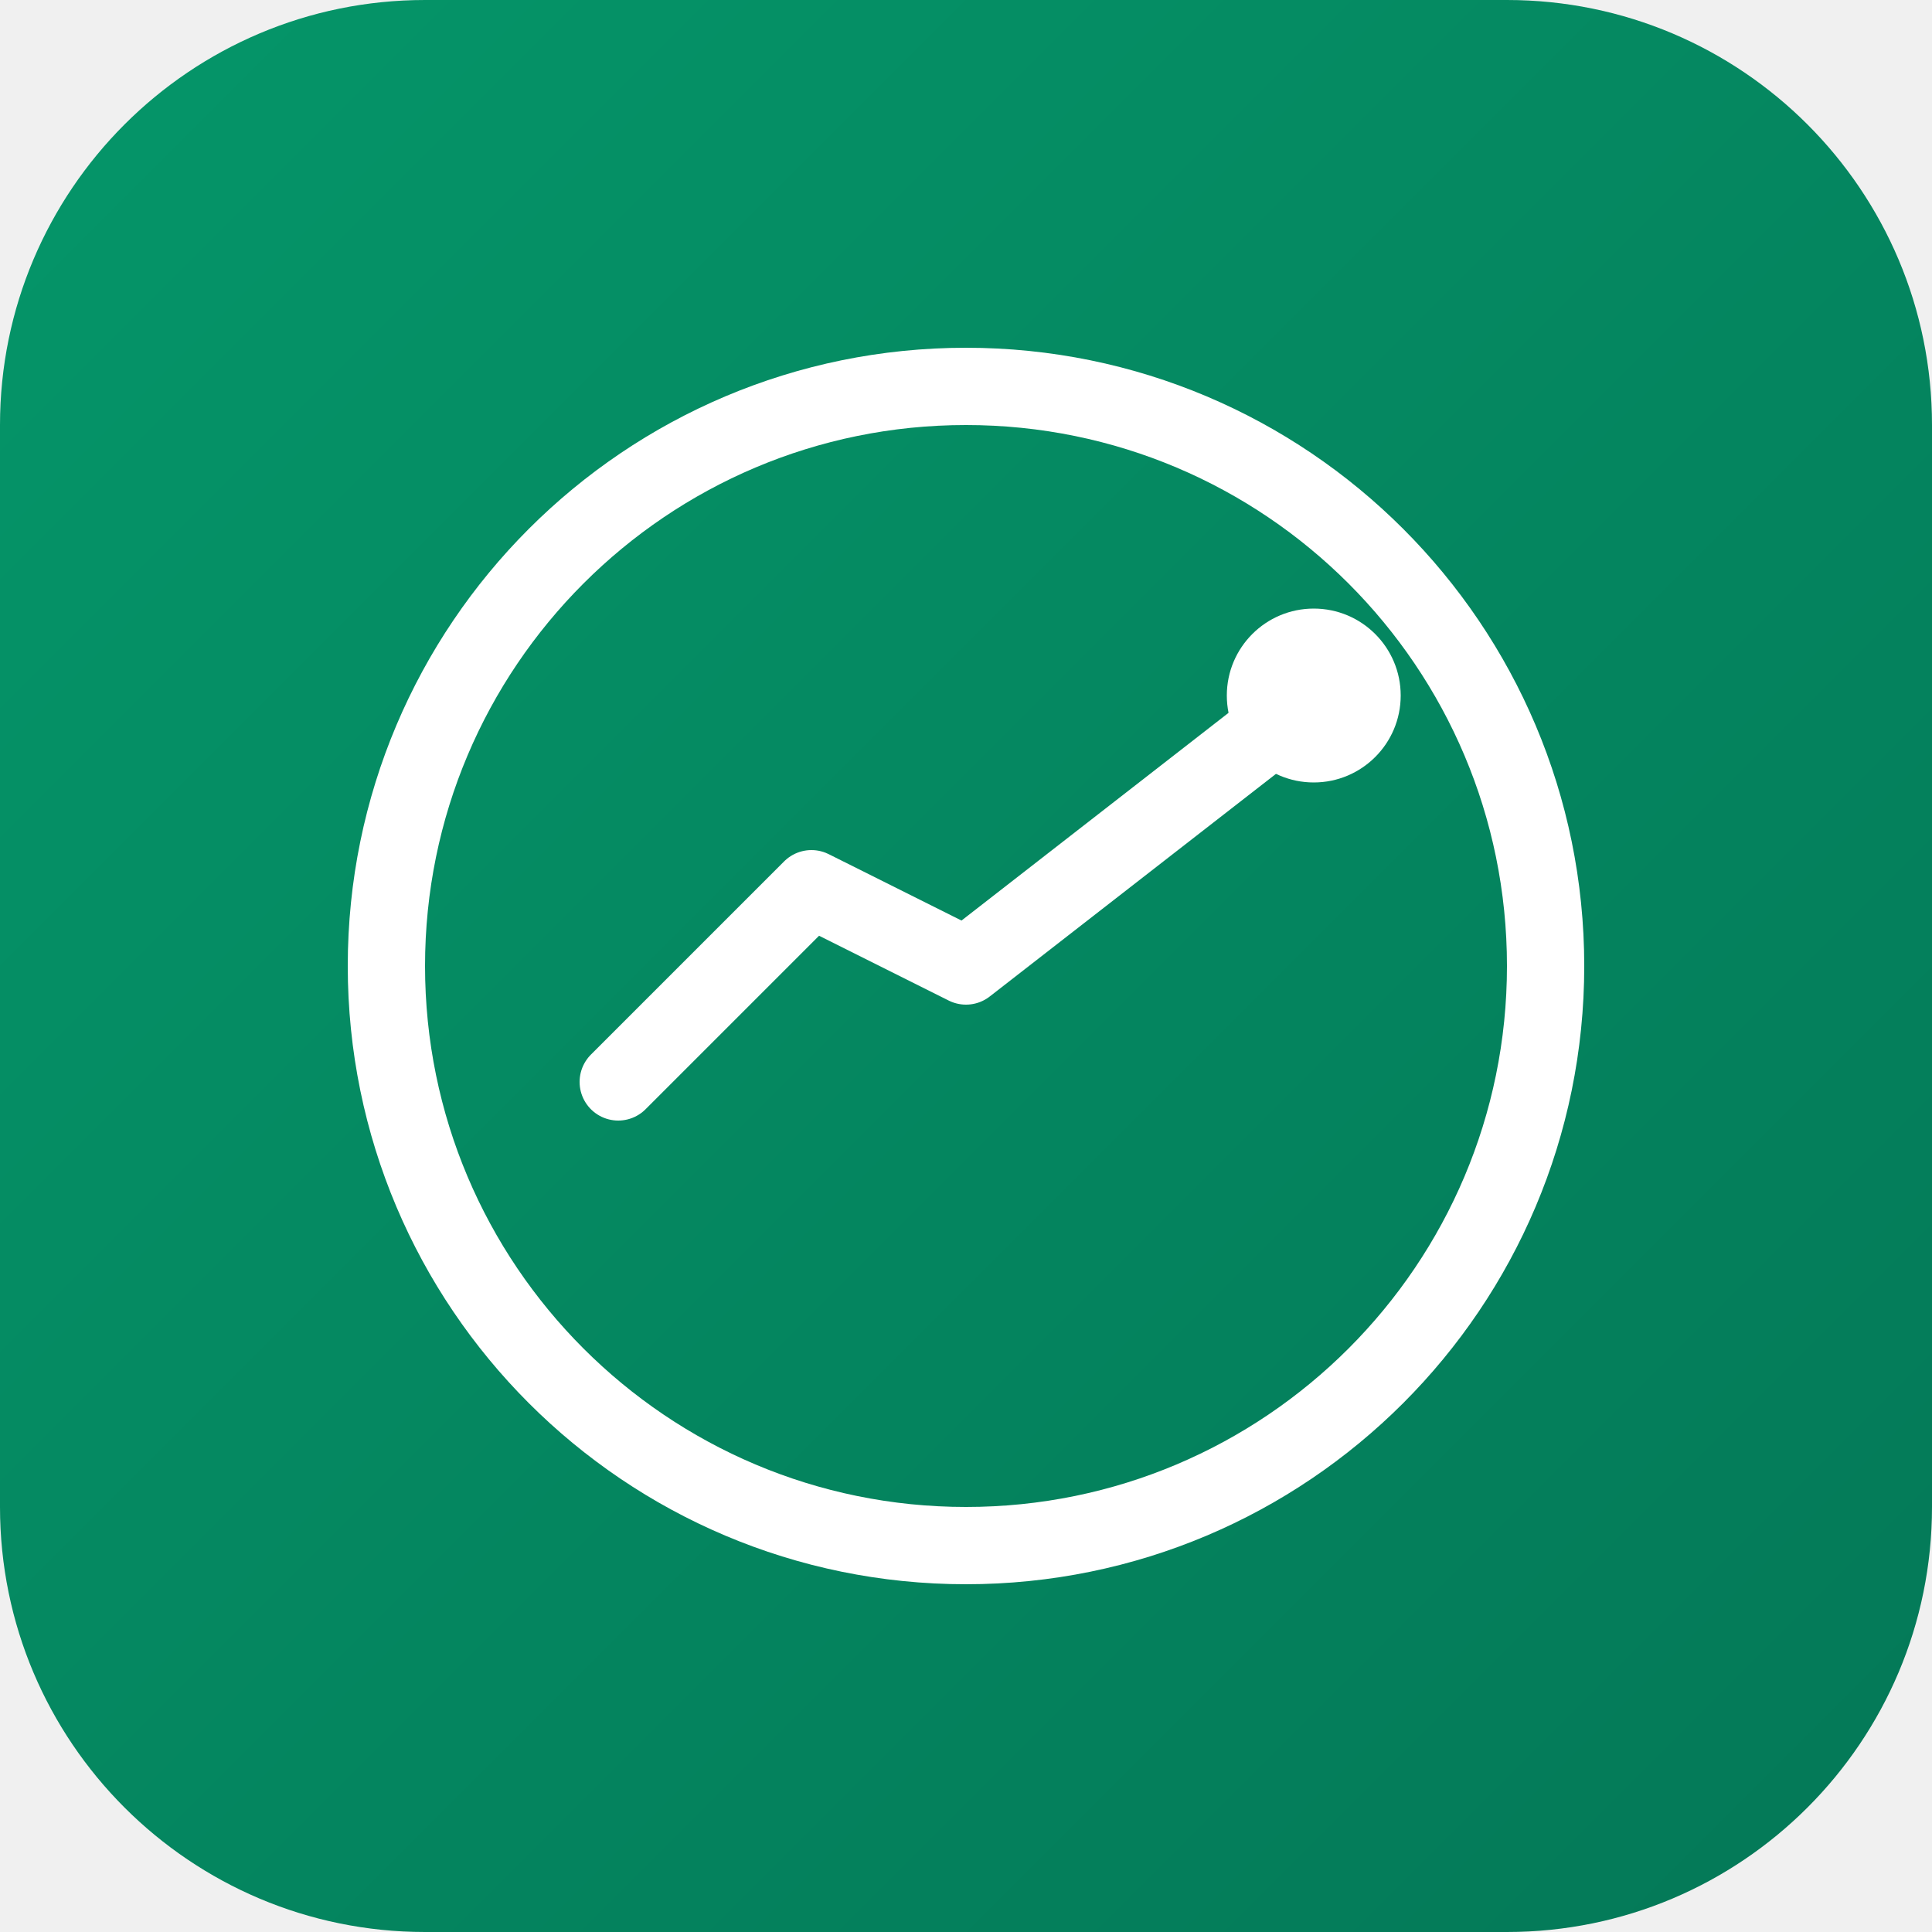
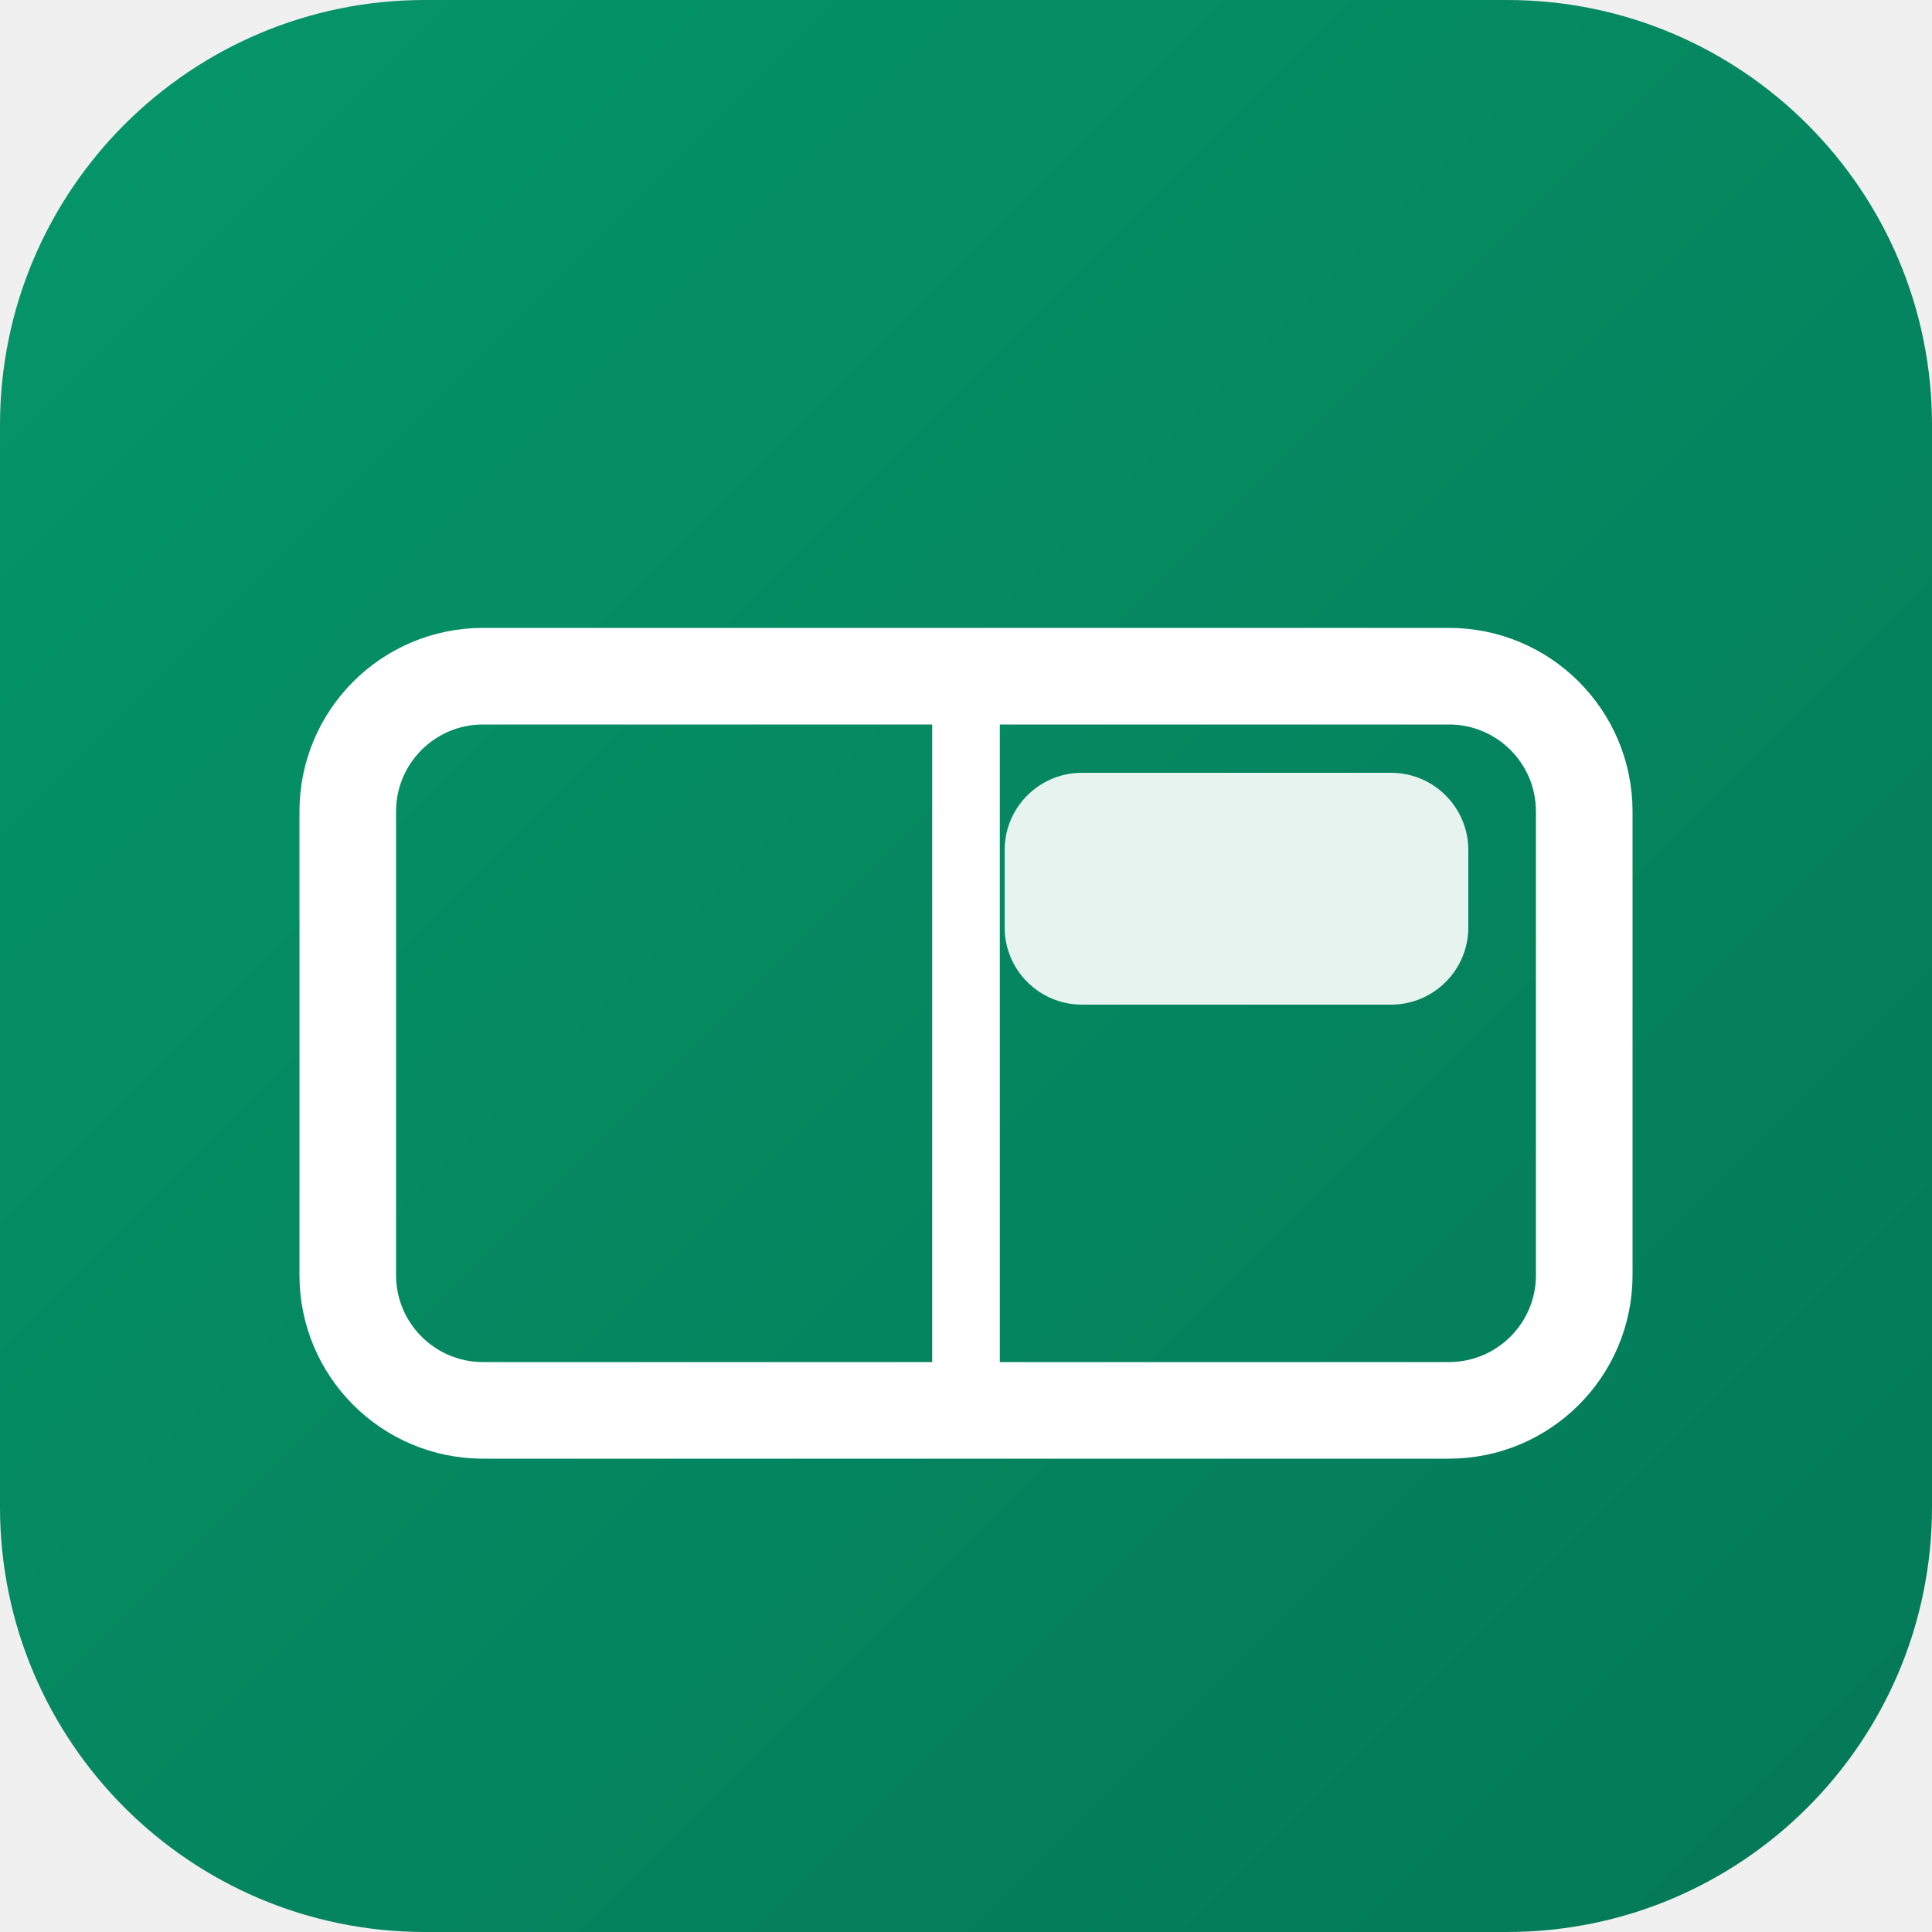
<svg xmlns="http://www.w3.org/2000/svg" viewBox="0 0 100 100">
  <defs>
    <linearGradient id="bg" x1="0" y1="0" x2="100" y2="100" gradientUnits="userSpaceOnUse">
      <stop offset="0%" stop-color="#059669" />
      <stop offset="100%" stop-color="#047857" />
    </linearGradient>
  </defs>
  <rect width="100" height="100" rx="22" fill="url(#bg)" />
-   <g stroke="white" stroke-width="4" stroke-linecap="round" stroke-linejoin="round" fill="none">
-     <circle cx="50" cy="50" r="30" />
-     <polyline points="32,56 42,46 50,50 68,36" />
-     <circle cx="68" cy="36" r="4.5" fill="white" stroke="none" />
+   <g fill="none" stroke="white" stroke-width="5" stroke-linecap="round" stroke-linejoin="round">
+     <rect x="18" y="35" width="64" height="38" rx="7" />
+     <path d="M50,35 L50,73" stroke-width="3.5" />
+     <rect x="52" y="40" width="24" height="12" rx="4" fill="rgba(255,255,255,0.9)" stroke="none" />
  </g>
</svg>
